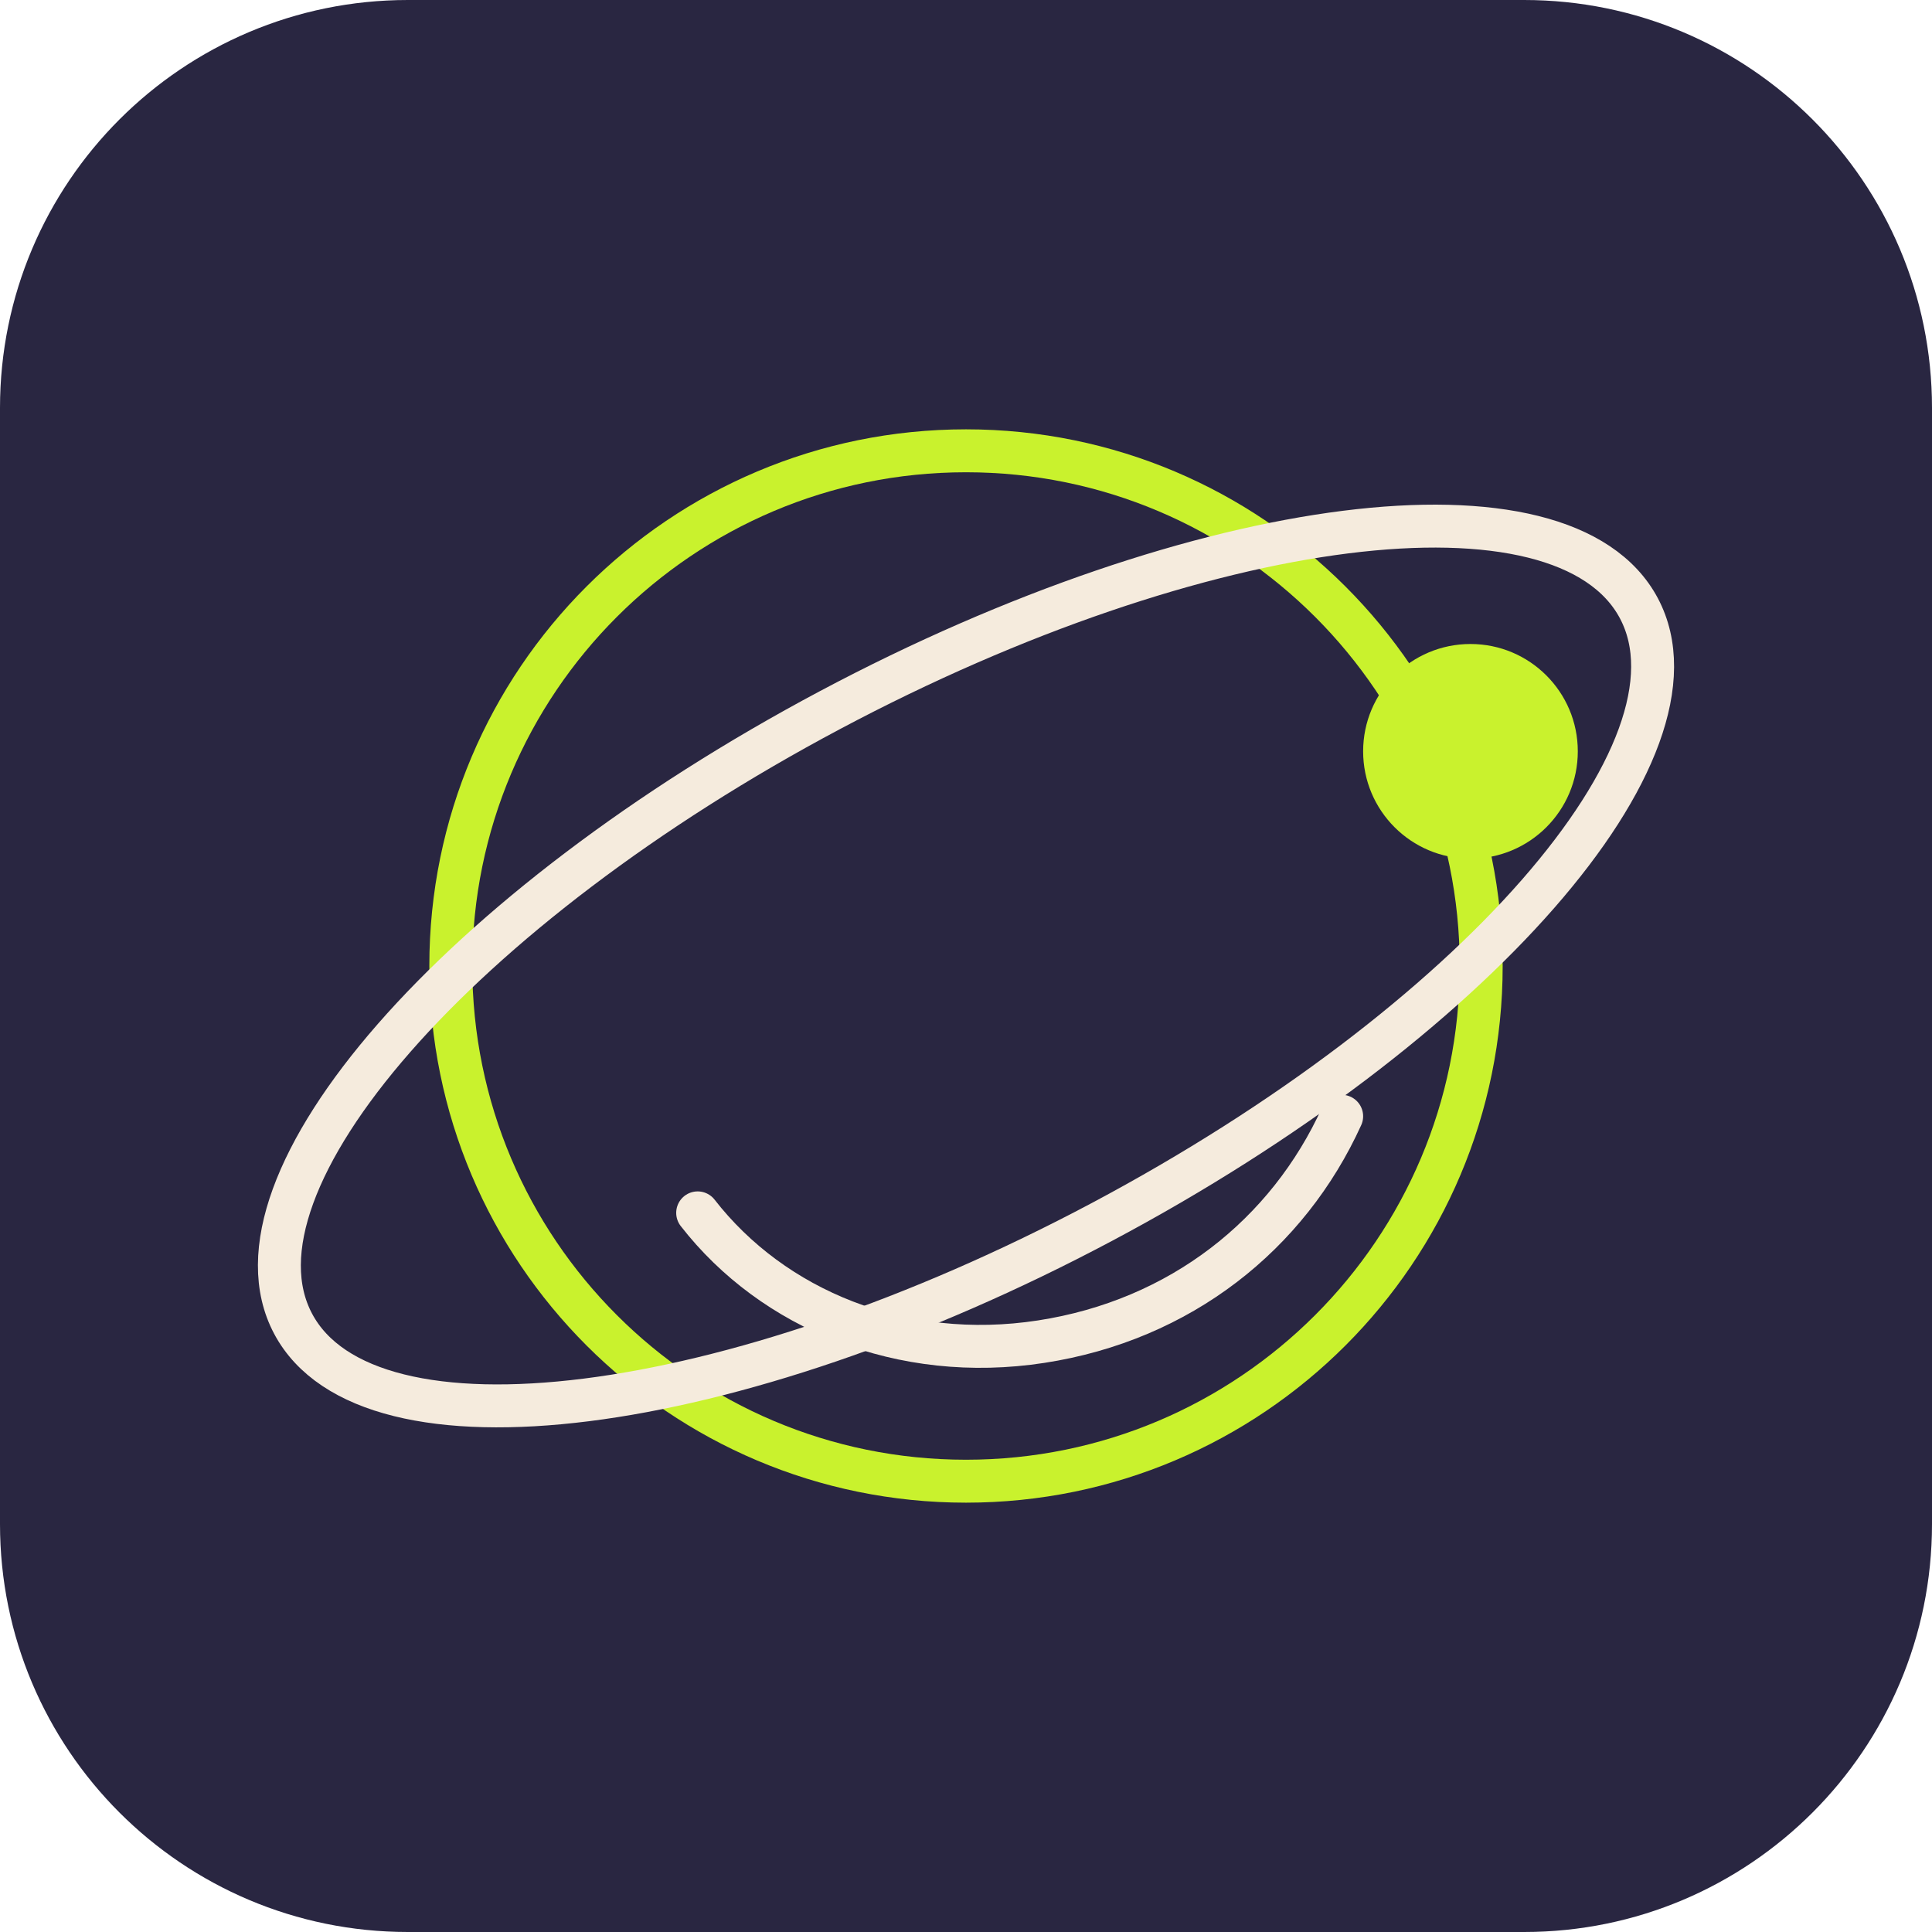
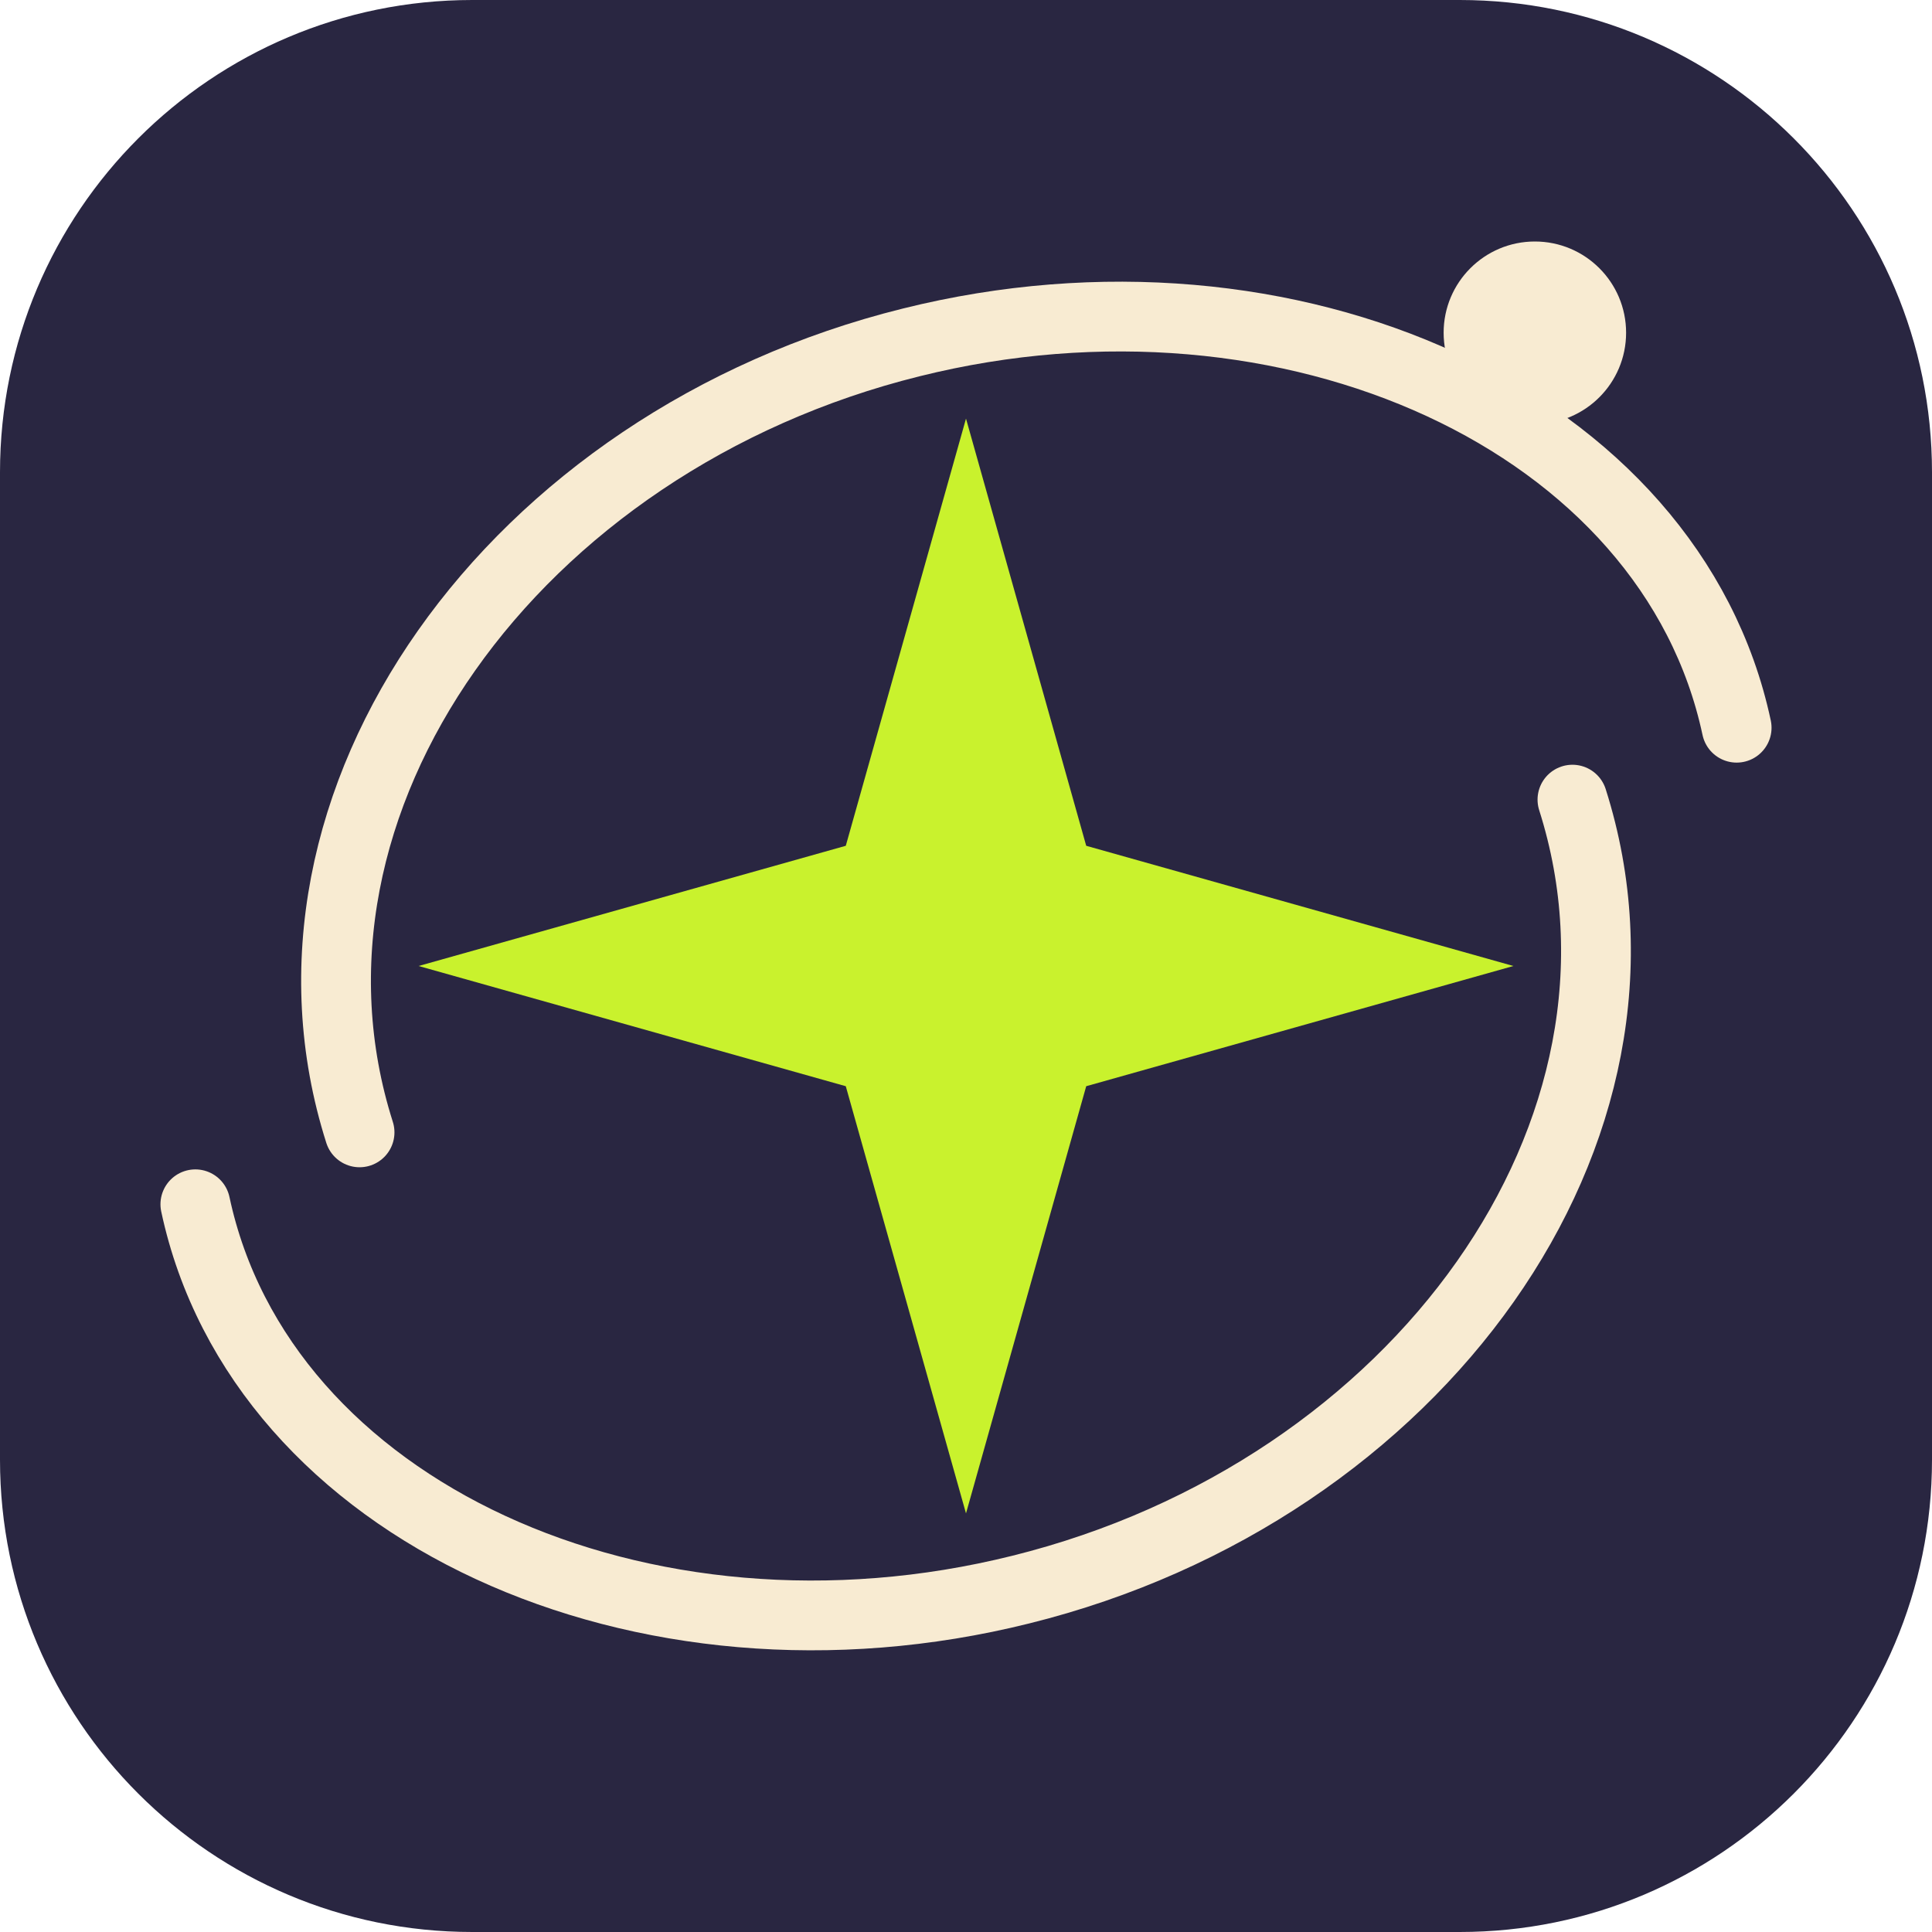
<svg xmlns="http://www.w3.org/2000/svg" width="180" height="180" viewBox="0 0 180 180" fill="none">
-   <rect width="180" height="180" rx="38" fill="#292641" />
-   <circle cx="90" cy="90" r="48" stroke="#C9F22D" stroke-width="4" />
-   <ellipse cx="90" cy="90" rx="71" ry="27" transform="rotate(-28 90 90)" stroke="#F5EBDD" stroke-width="4" />
-   <circle cx="137" cy="70" r="10" fill="#C9F22D" />
-   <path d="M65 113C72 122 84 127 97 125C110 123 120 115 125 104" stroke="#F5EBDD" stroke-width="4" stroke-linecap="round" />
+   <rect width="180" height="180" rx="44" fill="#292641" />
+   <path d="M33.5 105.5C23.7 74.7 47.8 41.1 84.9 31.9C120.2 23.1 155.7 39.2 161.8 67.8" stroke="#F8EBD2" stroke-width="6.5" stroke-linecap="round" />
+   <path d="M146.5 74.5C156.3 105.3 132.2 138.9 95.1 148.1C59.8 156.9 24.3 140.8 18.2 112.2" stroke="#F8EBD2" stroke-width="6.5" stroke-linecap="round" />
+   <path d="M90 39L101.2 78.8L141 90L101.2 101.2L90 141L78.8 101.2L39 90L78.8 78.8L90 39Z" fill="#C9F22D" />
+   <circle cx="143" cy="31" r="8.5" fill="#F8EBD2" />
</svg>
